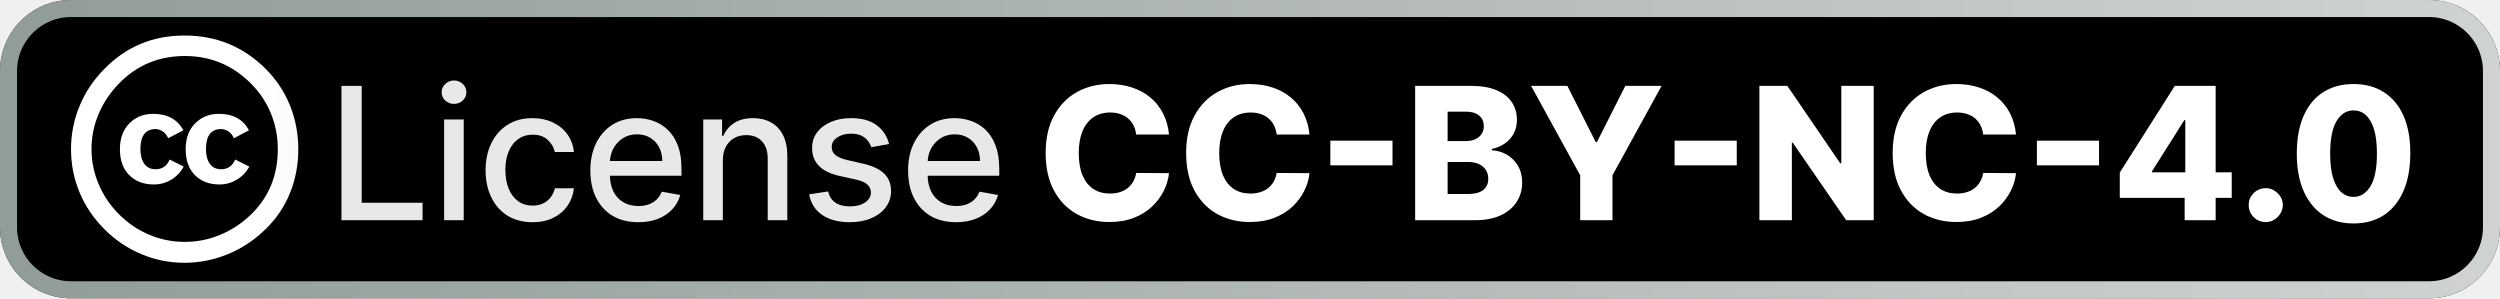
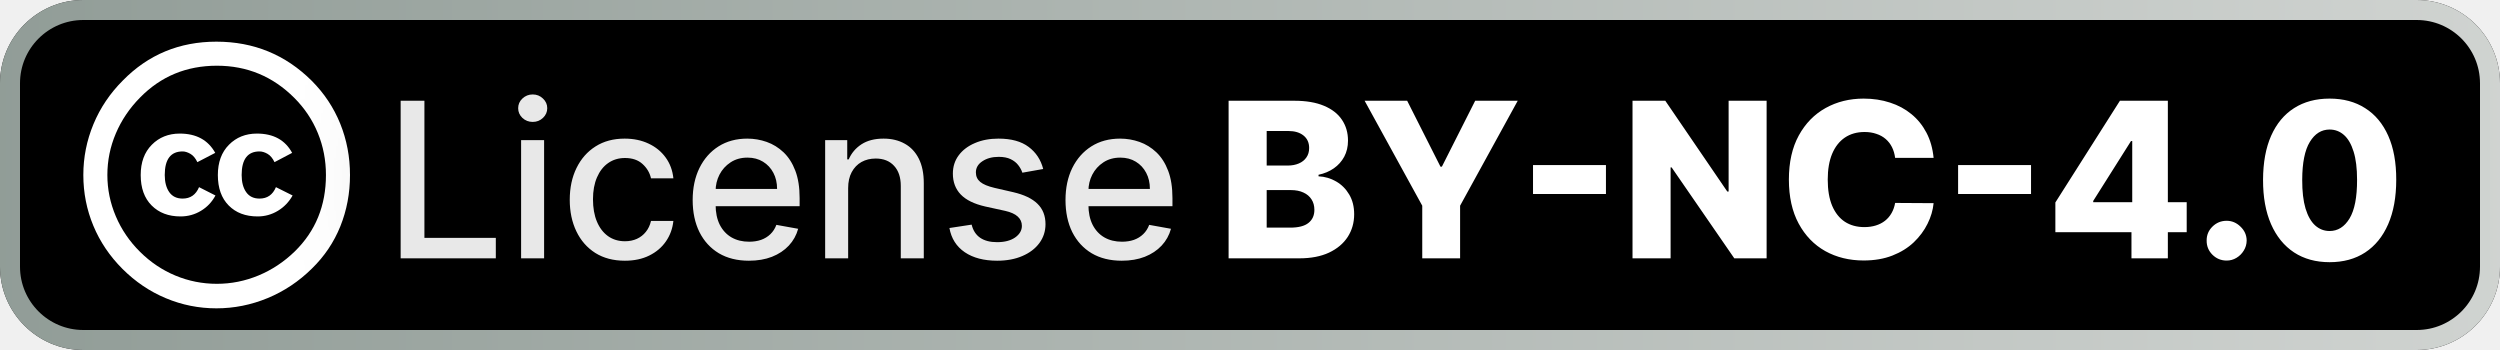
- <svg xmlns="http://www.w3.org/2000/svg" width="176" height="21" viewBox="0 0 176 21" fill="none">
+ <svg xmlns="http://www.w3.org/2000/svg" width="150" height="21" viewBox="0 0 150 21" fill="none">
  <g clip-path="url(#clip0_2011_35)">
-     <rect width="176" height="21" rx="5" fill="black" />
+     <rect width="150" height="21" rx="5" fill="black" />
    <g filter="url(#filter0_d_2011_35)">
      <g clip-path="url(#clip1_2011_35)">
        <path d="M12.985 2.5C15.223 2.5 17.128 3.281 18.7 4.843C19.451 5.595 20.023 6.455 20.414 7.421C20.804 8.388 21 9.414 21 10.5C21 11.595 20.806 12.621 20.421 13.578C20.035 14.535 19.466 15.381 18.714 16.114C17.933 16.885 17.048 17.476 16.057 17.886C15.067 18.295 14.043 18.5 12.986 18.5C11.929 18.5 10.917 18.298 9.95 17.892C8.983 17.488 8.117 16.902 7.35 16.136C6.583 15.369 6 14.505 5.6 13.543C5.2 12.581 5 11.567 5 10.5C5 9.443 5.202 8.426 5.607 7.45C6.012 6.474 6.6 5.6 7.371 4.829C8.895 3.276 10.766 2.5 12.985 2.5ZM13.014 3.943C11.186 3.943 9.648 4.581 8.4 5.857C7.771 6.495 7.288 7.212 6.95 8.007C6.611 8.803 6.442 9.633 6.442 10.5C6.442 11.357 6.611 12.184 6.95 12.979C7.288 13.774 7.771 14.484 8.4 15.107C9.028 15.732 9.738 16.207 10.528 16.536C11.319 16.865 12.148 17.029 13.014 17.029C13.871 17.029 14.702 16.863 15.508 16.529C16.312 16.195 17.038 15.715 17.686 15.086C18.933 13.867 19.557 12.339 19.557 10.501C19.557 9.615 19.395 8.777 19.071 7.986C18.748 7.196 18.276 6.491 17.657 5.872C16.371 4.586 14.824 3.943 13.014 3.943ZM12.914 9.172L11.842 9.729C11.728 9.491 11.588 9.324 11.421 9.229C11.254 9.134 11.1 9.086 10.957 9.086C10.242 9.086 9.885 9.557 9.885 10.501C9.885 10.929 9.976 11.271 10.156 11.529C10.337 11.786 10.604 11.915 10.957 11.915C11.423 11.915 11.752 11.686 11.943 11.229L12.928 11.729C12.719 12.12 12.428 12.427 12.056 12.65C11.685 12.874 11.276 12.986 10.828 12.986C10.114 12.986 9.537 12.768 9.099 12.329C8.661 11.891 8.442 11.281 8.442 10.501C8.442 9.739 8.664 9.134 9.107 8.687C9.549 8.239 10.109 8.015 10.785 8.015C11.776 8.014 12.485 8.4 12.914 9.172ZM17.528 9.172L16.471 9.729C16.357 9.491 16.216 9.324 16.049 9.229C15.883 9.134 15.723 9.086 15.571 9.086C14.857 9.086 14.499 9.557 14.499 10.501C14.499 10.929 14.59 11.271 14.771 11.529C14.951 11.786 15.218 11.915 15.571 11.915C16.037 11.915 16.366 11.686 16.556 11.229L17.556 11.729C17.337 12.12 17.042 12.427 16.671 12.65C16.299 12.874 15.895 12.986 15.457 12.986C14.733 12.986 14.155 12.768 13.722 12.329C13.287 11.891 13.071 11.281 13.071 10.501C13.071 9.739 13.292 9.134 13.736 8.687C14.178 8.239 14.738 8.015 15.414 8.015C16.404 8.014 17.11 8.4 17.528 9.172Z" fill="white" />
      </g>
    </g>
    <g filter="url(#filter1_d_2011_35)">
      <path d="M24.039 15.5V6.045H25.465V14.272H29.749V15.5H24.039ZM31.266 15.5V8.409H32.646V15.5H31.266ZM31.963 7.315C31.723 7.315 31.517 7.235 31.344 7.075C31.175 6.912 31.09 6.718 31.09 6.493C31.09 6.266 31.175 6.072 31.344 5.912C31.517 5.748 31.723 5.667 31.963 5.667C32.203 5.667 32.408 5.748 32.577 5.912C32.749 6.072 32.835 6.266 32.835 6.493C32.835 6.718 32.749 6.912 32.577 7.075C32.408 7.235 32.203 7.315 31.963 7.315ZM37.49 15.643C36.804 15.643 36.213 15.488 35.717 15.177C35.225 14.863 34.846 14.431 34.582 13.88C34.317 13.329 34.185 12.698 34.185 11.987C34.185 11.267 34.32 10.631 34.591 10.08C34.862 9.526 35.243 9.094 35.736 8.783C36.228 8.472 36.808 8.317 37.476 8.317C38.015 8.317 38.495 8.417 38.916 8.617C39.338 8.814 39.678 9.091 39.937 9.448C40.198 9.805 40.354 10.222 40.403 10.699H39.06C38.986 10.367 38.816 10.08 38.552 9.84C38.29 9.6 37.939 9.48 37.499 9.48C37.114 9.48 36.778 9.582 36.488 9.785C36.202 9.985 35.979 10.271 35.819 10.643C35.659 11.013 35.579 11.45 35.579 11.954C35.579 12.472 35.657 12.918 35.814 13.293C35.971 13.669 36.193 13.96 36.479 14.166C36.768 14.372 37.108 14.475 37.499 14.475C37.761 14.475 37.998 14.427 38.21 14.332C38.426 14.233 38.606 14.094 38.75 13.912C38.898 13.73 39.001 13.512 39.06 13.256H40.403C40.354 13.715 40.205 14.124 39.955 14.484C39.706 14.845 39.372 15.128 38.953 15.334C38.538 15.54 38.05 15.643 37.49 15.643ZM44.935 15.643C44.237 15.643 43.635 15.494 43.13 15.195C42.629 14.894 42.241 14.47 41.967 13.926C41.696 13.378 41.56 12.736 41.56 12.001C41.56 11.274 41.696 10.634 41.967 10.08C42.241 9.526 42.622 9.094 43.112 8.783C43.604 8.472 44.18 8.317 44.838 8.317C45.238 8.317 45.626 8.383 46.002 8.515C46.377 8.648 46.714 8.855 47.013 9.138C47.311 9.422 47.547 9.789 47.719 10.242C47.891 10.691 47.977 11.238 47.977 11.881V12.37H42.341V11.336H46.625C46.625 10.973 46.551 10.651 46.403 10.371C46.255 10.088 46.048 9.865 45.78 9.702C45.515 9.539 45.205 9.457 44.847 9.457C44.46 9.457 44.121 9.552 43.832 9.743C43.546 9.931 43.324 10.177 43.167 10.482C43.013 10.784 42.936 11.111 42.936 11.465V12.273C42.936 12.747 43.019 13.15 43.185 13.483C43.355 13.815 43.59 14.069 43.892 14.244C44.194 14.417 44.546 14.503 44.949 14.503C45.211 14.503 45.449 14.466 45.665 14.392C45.88 14.315 46.066 14.201 46.223 14.05C46.38 13.9 46.5 13.713 46.583 13.492L47.89 13.727C47.785 14.112 47.597 14.449 47.327 14.738C47.059 15.024 46.722 15.248 46.316 15.408C45.912 15.565 45.452 15.643 44.935 15.643ZM50.889 11.29V15.5H49.509V8.409H50.834V9.563H50.922C51.085 9.188 51.34 8.886 51.688 8.658C52.039 8.431 52.48 8.317 53.013 8.317C53.496 8.317 53.919 8.418 54.282 8.621C54.646 8.821 54.927 9.12 55.127 9.517C55.327 9.914 55.427 10.405 55.427 10.99V15.5H54.047V11.156C54.047 10.642 53.913 10.24 53.645 9.951C53.378 9.659 53.01 9.512 52.542 9.512C52.222 9.512 51.937 9.582 51.688 9.72C51.442 9.859 51.246 10.062 51.102 10.329C50.96 10.594 50.889 10.914 50.889 11.29ZM62.592 10.14L61.341 10.362C61.289 10.202 61.206 10.05 61.092 9.905C60.981 9.76 60.83 9.642 60.639 9.549C60.449 9.457 60.21 9.411 59.924 9.411C59.533 9.411 59.207 9.499 58.945 9.674C58.683 9.846 58.553 10.069 58.553 10.343C58.553 10.58 58.64 10.771 58.816 10.916C58.991 11.06 59.274 11.179 59.665 11.271L60.792 11.53C61.444 11.681 61.93 11.913 62.25 12.227C62.571 12.541 62.73 12.949 62.73 13.45C62.73 13.875 62.607 14.254 62.361 14.586C62.118 14.915 61.778 15.174 61.341 15.361C60.907 15.549 60.404 15.643 59.831 15.643C59.037 15.643 58.389 15.474 57.888 15.135C57.386 14.794 57.078 14.309 56.965 13.681L58.299 13.478C58.382 13.826 58.553 14.089 58.811 14.267C59.07 14.443 59.407 14.53 59.822 14.53C60.275 14.53 60.636 14.437 60.907 14.249C61.178 14.058 61.313 13.826 61.313 13.552C61.313 13.33 61.23 13.144 61.064 12.993C60.901 12.842 60.65 12.729 60.312 12.652L59.111 12.389C58.45 12.238 57.96 11.998 57.643 11.668C57.329 11.339 57.172 10.922 57.172 10.417C57.172 9.999 57.289 9.632 57.523 9.319C57.757 9.005 58.08 8.76 58.493 8.585C58.905 8.406 59.377 8.317 59.91 8.317C60.676 8.317 61.279 8.483 61.719 8.815C62.16 9.145 62.45 9.586 62.592 10.14ZM67.304 15.643C66.606 15.643 66.004 15.494 65.499 15.195C64.998 14.894 64.61 14.47 64.336 13.926C64.065 13.378 63.93 12.736 63.93 12.001C63.93 11.274 64.065 10.634 64.336 10.08C64.61 9.526 64.992 9.094 65.481 8.783C65.973 8.472 66.549 8.317 67.207 8.317C67.608 8.317 67.995 8.383 68.371 8.515C68.746 8.648 69.083 8.855 69.382 9.138C69.68 9.422 69.916 9.789 70.088 10.242C70.26 10.691 70.347 11.238 70.347 11.881V12.37H64.71V11.336H68.994C68.994 10.973 68.92 10.651 68.772 10.371C68.625 10.088 68.417 9.865 68.149 9.702C67.885 9.539 67.574 9.457 67.217 9.457C66.829 9.457 66.49 9.552 66.201 9.743C65.915 9.931 65.693 10.177 65.536 10.482C65.382 10.784 65.305 11.111 65.305 11.465V12.273C65.305 12.747 65.388 13.15 65.555 13.483C65.724 13.815 65.959 14.069 66.261 14.244C66.563 14.417 66.915 14.503 67.318 14.503C67.58 14.503 67.818 14.466 68.034 14.392C68.249 14.315 68.435 14.201 68.592 14.05C68.749 13.9 68.869 13.713 68.952 13.492L70.259 13.727C70.154 14.112 69.966 14.449 69.696 14.738C69.428 15.024 69.091 15.248 68.685 15.408C68.281 15.565 67.821 15.643 67.304 15.643Z" fill="#E8E8E8" />
-       <path d="M82.298 9.471H79.989C79.959 9.234 79.895 9.02 79.8 8.829C79.705 8.638 79.579 8.475 79.421 8.34C79.264 8.204 79.078 8.101 78.863 8.031C78.651 7.957 78.415 7.92 78.157 7.92C77.698 7.92 77.302 8.032 76.97 8.257C76.641 8.481 76.387 8.806 76.208 9.231C76.033 9.656 75.945 10.169 75.945 10.773C75.945 11.401 76.034 11.927 76.213 12.352C76.395 12.773 76.648 13.092 76.975 13.307C77.304 13.52 77.693 13.626 78.143 13.626C78.395 13.626 78.624 13.593 78.831 13.529C79.04 13.464 79.223 13.37 79.38 13.247C79.54 13.121 79.671 12.969 79.772 12.79C79.877 12.608 79.949 12.404 79.989 12.176L82.298 12.19C82.258 12.608 82.136 13.021 81.933 13.427C81.733 13.833 81.457 14.204 81.106 14.54C80.756 14.872 80.328 15.137 79.823 15.334C79.322 15.531 78.746 15.629 78.097 15.629C77.241 15.629 76.475 15.441 75.798 15.066C75.124 14.688 74.591 14.137 74.2 13.413C73.809 12.69 73.614 11.81 73.614 10.773C73.614 9.732 73.812 8.851 74.21 8.127C74.606 7.404 75.144 6.855 75.821 6.479C76.498 6.104 77.256 5.916 78.097 5.916C78.669 5.916 79.198 5.996 79.685 6.156C80.171 6.313 80.599 6.544 80.968 6.849C81.337 7.15 81.637 7.521 81.868 7.961C82.099 8.401 82.242 8.905 82.298 9.471ZM92.187 9.471H89.879C89.848 9.234 89.785 9.02 89.69 8.829C89.594 8.638 89.468 8.475 89.311 8.34C89.154 8.204 88.968 8.101 88.753 8.031C88.54 7.957 88.305 7.92 88.046 7.92C87.588 7.92 87.192 8.032 86.86 8.257C86.531 8.481 86.277 8.806 86.098 9.231C85.923 9.656 85.835 10.169 85.835 10.773C85.835 11.401 85.924 11.927 86.103 12.352C86.284 12.773 86.538 13.092 86.864 13.307C87.194 13.52 87.583 13.626 88.032 13.626C88.285 13.626 88.514 13.593 88.72 13.529C88.93 13.464 89.113 13.37 89.27 13.247C89.43 13.121 89.56 12.969 89.662 12.79C89.767 12.608 89.839 12.404 89.879 12.176L92.187 12.19C92.147 12.608 92.026 13.021 91.823 13.427C91.623 13.833 91.347 14.204 90.996 14.54C90.645 14.872 90.218 15.137 89.713 15.334C89.211 15.531 88.636 15.629 87.986 15.629C87.131 15.629 86.364 15.441 85.687 15.066C85.013 14.688 84.481 14.137 84.09 13.413C83.699 12.69 83.504 11.81 83.504 10.773C83.504 9.732 83.702 8.851 84.099 8.127C84.496 7.404 85.033 6.855 85.71 6.479C86.387 6.104 87.146 5.916 87.986 5.916C88.559 5.916 89.088 5.996 89.574 6.156C90.061 6.313 90.488 6.544 90.858 6.849C91.227 7.15 91.527 7.521 91.758 7.961C91.989 8.401 92.132 8.905 92.187 9.471ZM98.033 9.905V11.641H93.656V9.905H98.033ZM99.627 15.5V6.045H103.569C104.277 6.045 104.869 6.145 105.346 6.346C105.827 6.546 106.187 6.826 106.427 7.186C106.67 7.546 106.791 7.963 106.791 8.437C106.791 8.797 106.716 9.118 106.565 9.402C106.414 9.682 106.207 9.914 105.942 10.099C105.677 10.283 105.371 10.413 105.023 10.486V10.579C105.405 10.597 105.757 10.7 106.08 10.888C106.407 11.076 106.668 11.338 106.865 11.673C107.062 12.005 107.161 12.399 107.161 12.855C107.161 13.363 107.031 13.816 106.773 14.217C106.514 14.614 106.141 14.928 105.651 15.158C105.162 15.386 104.568 15.5 103.869 15.5H99.627ZM101.912 13.658H103.324C103.82 13.658 104.185 13.564 104.419 13.376C104.656 13.189 104.774 12.927 104.774 12.592C104.774 12.348 104.717 12.139 104.603 11.964C104.489 11.785 104.328 11.648 104.118 11.553C103.909 11.454 103.658 11.405 103.366 11.405H101.912V13.658ZM101.912 9.933H103.177C103.426 9.933 103.648 9.891 103.842 9.808C104.035 9.725 104.186 9.605 104.294 9.448C104.405 9.291 104.46 9.102 104.46 8.88C104.46 8.563 104.348 8.314 104.123 8.132C103.898 7.951 103.595 7.86 103.214 7.86H101.912V9.933ZM107.789 6.045H110.342L112.34 10.002H112.424L114.422 6.045H116.975L113.518 12.342V15.5H111.246V12.342L107.789 6.045ZM122.268 9.905V11.641H117.892V9.905H122.268ZM131.909 6.045V15.5H129.97L126.207 10.043H126.147V15.5H123.862V6.045H125.829L129.55 11.493H129.628V6.045H131.909ZM141.927 9.471H139.619C139.588 9.234 139.525 9.02 139.43 8.829C139.335 8.638 139.208 8.475 139.051 8.34C138.894 8.204 138.708 8.101 138.493 8.031C138.28 7.957 138.045 7.92 137.786 7.92C137.328 7.92 136.932 8.032 136.6 8.257C136.271 8.481 136.017 8.806 135.838 9.231C135.663 9.656 135.575 10.169 135.575 10.773C135.575 11.401 135.664 11.927 135.843 12.352C136.024 12.773 136.278 13.092 136.605 13.307C136.934 13.52 137.323 13.626 137.773 13.626C138.025 13.626 138.254 13.593 138.46 13.529C138.67 13.464 138.853 13.37 139.01 13.247C139.17 13.121 139.301 12.969 139.402 12.79C139.507 12.608 139.579 12.404 139.619 12.176L141.927 12.19C141.887 12.608 141.766 13.021 141.563 13.427C141.363 13.833 141.087 14.204 140.736 14.54C140.386 14.872 139.958 15.137 139.453 15.334C138.951 15.531 138.376 15.629 137.726 15.629C136.871 15.629 136.105 15.441 135.427 15.066C134.753 14.688 134.221 14.137 133.83 13.413C133.439 12.69 133.244 11.81 133.244 10.773C133.244 9.732 133.442 8.851 133.839 8.127C134.236 7.404 134.773 6.855 135.451 6.479C136.128 6.104 136.886 5.916 137.726 5.916C138.299 5.916 138.828 5.996 139.315 6.156C139.801 6.313 140.229 6.544 140.598 6.849C140.967 7.15 141.267 7.521 141.498 7.961C141.729 8.401 141.872 8.905 141.927 9.471ZM147.773 9.905V11.641H143.397V9.905H147.773ZM149.233 13.93V12.148L153.106 6.045H154.69V8.464H153.771L151.504 12.056V12.13H157.113V13.93H149.233ZM153.799 15.5V13.386L153.845 12.605V6.045H155.982V15.5H153.799ZM159.51 15.634C159.178 15.634 158.893 15.517 158.656 15.283C158.422 15.049 158.307 14.766 158.31 14.434C158.307 14.107 158.422 13.829 158.656 13.598C158.893 13.364 159.178 13.247 159.51 13.247C159.824 13.247 160.101 13.364 160.341 13.598C160.585 13.829 160.708 14.107 160.711 14.434C160.708 14.655 160.649 14.857 160.535 15.038C160.424 15.22 160.278 15.365 160.097 15.472C159.918 15.58 159.723 15.634 159.51 15.634ZM165.687 15.731C164.862 15.731 164.152 15.535 163.554 15.145C162.957 14.751 162.497 14.186 162.174 13.45C161.851 12.712 161.691 11.824 161.694 10.787C161.697 9.749 161.859 8.869 162.179 8.146C162.502 7.42 162.96 6.867 163.554 6.489C164.152 6.107 164.862 5.916 165.687 5.916C166.512 5.916 167.223 6.107 167.82 6.489C168.42 6.867 168.882 7.42 169.205 8.146C169.528 8.872 169.688 9.752 169.685 10.787C169.685 11.827 169.524 12.716 169.2 13.455C168.877 14.194 168.417 14.758 167.82 15.149C167.226 15.537 166.515 15.731 165.687 15.731ZM165.687 13.861C166.18 13.861 166.578 13.61 166.883 13.109C167.188 12.604 167.338 11.83 167.335 10.787C167.335 10.103 167.266 9.54 167.128 9.097C166.989 8.651 166.797 8.318 166.551 8.1C166.304 7.881 166.017 7.772 165.687 7.772C165.198 7.772 164.802 8.02 164.501 8.515C164.199 9.008 164.047 9.765 164.044 10.787C164.041 11.479 164.107 12.053 164.242 12.508C164.381 12.964 164.575 13.304 164.824 13.529C165.073 13.75 165.361 13.861 165.687 13.861Z" fill="white" />
+       <path d="M73.716 15.5V6.045H77.658C78.366 6.045 78.958 6.145 79.435 6.346C79.915 6.546 80.276 6.826 80.516 7.186C80.759 7.546 80.88 7.963 80.88 8.437C80.88 8.797 80.805 9.118 80.654 9.402C80.503 9.682 80.296 9.914 80.031 10.099C79.766 10.283 79.46 10.413 79.112 10.486V10.579C79.494 10.597 79.846 10.7 80.169 10.888C80.496 11.076 80.757 11.338 80.954 11.673C81.151 12.005 81.25 12.399 81.25 12.855C81.25 13.363 81.12 13.816 80.862 14.217C80.603 14.614 80.229 14.928 79.74 15.158C79.251 15.386 78.657 15.5 77.958 15.5H73.716ZM76.001 13.658H77.413C77.909 13.658 78.273 13.564 78.507 13.376C78.744 13.189 78.863 12.927 78.863 12.592C78.863 12.348 78.806 12.139 78.692 11.964C78.578 11.785 78.417 11.648 78.207 11.553C77.998 11.454 77.747 11.405 77.455 11.405H76.001V13.658ZM76.001 9.933H77.266C77.515 9.933 77.737 9.891 77.93 9.808C78.124 9.725 78.275 9.605 78.383 9.448C78.494 9.291 78.549 9.102 78.549 8.88C78.549 8.563 78.437 8.314 78.212 8.132C77.987 7.951 77.684 7.86 77.302 7.86H76.001V9.933ZM81.877 6.045H84.43L86.429 10.002H86.512L88.511 6.045H91.064L87.606 12.342V15.5H85.335V12.342L81.877 6.045ZM96.357 9.905V11.641H91.981V9.905H96.357ZM105.997 6.045V15.5H104.058L100.296 10.043H100.236V15.5H97.951V6.045H99.918L103.638 11.493H103.717V6.045H105.997ZM116.016 9.471H113.708C113.677 9.234 113.614 9.02 113.519 8.829C113.423 8.638 113.297 8.475 113.14 8.34C112.983 8.204 112.797 8.101 112.582 8.031C112.369 7.957 112.134 7.92 111.875 7.92C111.417 7.92 111.021 8.032 110.689 8.257C110.36 8.481 110.106 8.806 109.927 9.231C109.752 9.656 109.664 10.169 109.664 10.773C109.664 11.401 109.753 11.927 109.932 12.352C110.113 12.773 110.367 13.092 110.694 13.307C111.023 13.52 111.412 13.626 111.861 13.626C112.114 13.626 112.343 13.593 112.549 13.529C112.759 13.464 112.942 13.37 113.099 13.247C113.259 13.121 113.39 12.969 113.491 12.79C113.596 12.608 113.668 12.404 113.708 12.176L116.016 12.19C115.976 12.608 115.855 13.021 115.652 13.427C115.452 13.833 115.176 14.204 114.825 14.54C114.474 14.872 114.047 15.137 113.542 15.334C113.04 15.531 112.465 15.629 111.815 15.629C110.96 15.629 110.193 15.441 109.516 15.066C108.842 14.688 108.31 14.137 107.919 13.413C107.528 12.69 107.333 11.81 107.333 10.773C107.333 9.732 107.531 8.851 107.928 8.127C108.325 7.404 108.862 6.855 109.539 6.479C110.216 6.104 110.975 5.916 111.815 5.916C112.388 5.916 112.917 5.996 113.403 6.156C113.89 6.313 114.317 6.544 114.687 6.849C115.056 7.15 115.356 7.521 115.587 7.961C115.818 8.401 115.961 8.905 116.016 9.471ZM121.862 9.905V11.641H117.486V9.905H121.862ZM123.322 13.93V12.148L127.195 6.045H128.779V8.464H127.86L125.593 12.056V12.13H131.202V13.93H123.322ZM127.888 15.5V13.386L127.934 12.605V6.045H130.071V15.5H127.888ZM133.599 15.634C133.267 15.634 132.982 15.517 132.745 15.283C132.511 15.049 132.396 14.766 132.399 14.434C132.396 14.107 132.511 13.829 132.745 13.598C132.982 13.364 133.267 13.247 133.599 13.247C133.913 13.247 134.19 13.364 134.43 13.598C134.673 13.829 134.797 14.107 134.8 14.434C134.797 14.655 134.738 14.857 134.624 15.038C134.513 15.22 134.367 15.365 134.186 15.472C134.007 15.58 133.812 15.634 133.599 15.634ZM139.776 15.731C138.951 15.731 138.24 15.535 137.643 15.145C137.046 14.751 136.586 14.186 136.263 13.45C135.94 12.712 135.78 11.824 135.783 10.787C135.786 9.749 135.948 8.869 136.268 8.146C136.591 7.42 137.049 6.867 137.643 6.489C138.24 6.107 138.951 5.916 139.776 5.916C140.601 5.916 141.312 6.107 141.909 6.489C142.509 6.867 142.971 7.42 143.294 8.146C143.617 8.872 143.777 9.752 143.774 10.787C143.774 11.827 143.612 12.716 143.289 13.455C142.966 14.194 142.506 14.758 141.909 15.149C141.315 15.537 140.604 15.731 139.776 15.731ZM139.776 13.861C140.269 13.861 140.667 13.61 140.972 13.109C141.277 12.604 141.427 11.83 141.424 10.787C141.424 10.103 141.355 9.54 141.216 9.097C141.078 8.651 140.886 8.318 140.639 8.1C140.393 7.881 140.105 7.772 139.776 7.772C139.287 7.772 138.891 8.02 138.59 8.515C138.288 9.008 138.136 9.765 138.133 10.787C138.13 11.479 138.196 12.053 138.331 12.508C138.47 12.964 138.664 13.304 138.913 13.529C139.162 13.75 139.45 13.861 139.776 13.861Z" fill="white" />
    </g>
  </g>
-   <rect x="0.6" y="0.6" width="174.8" height="19.8" rx="4.4" stroke="url(#paint0_linear_2011_35)" stroke-opacity="0.88" stroke-width="1.2" />
+   <rect x="0.6" y="0.6" width="148.8" height="19.8" rx="4.4" stroke="url(#paint0_linear_2011_35)" stroke-opacity="0.88" stroke-width="1.2" />
  <defs>
    <filter id="filter0_d_2011_35" x="-0.6" y="-3.1" width="27.201" height="27.201" filterUnits="userSpaceOnUse" color-interpolation-filters="sRGB">
      <feFlood flood-opacity="0" result="BackgroundImageFix" />
      <feColorMatrix in="SourceAlpha" type="matrix" values="0 0 0 0 0 0 0 0 0 0 0 0 0 0 0 0 0 0 127 0" result="hardAlpha" />
      <feOffset />
      <feGaussianBlur stdDeviation="2.8" />
      <feComposite in2="hardAlpha" operator="out" />
      <feColorMatrix type="matrix" values="0 0 0 0 0 0 0 0 0 0 0 0 0 0 0 0 0 0 0.25 0" />
      <feBlend mode="normal" in2="BackgroundImageFix" result="effect1_dropShadow_2011_35" />
      <feBlend mode="normal" in="SourceGraphic" in2="effect1_dropShadow_2011_35" result="shape" />
    </filter>
-     <filter id="filter1_d_2011_35" x="17.286" y="-3.214" width="159.429" height="27.429" filterUnits="userSpaceOnUse" color-interpolation-filters="sRGB">
+     <filter id="filter1_d_2011_35" x="17.286" y="-3.214" width="133.429" height="27.429" filterUnits="userSpaceOnUse" color-interpolation-filters="sRGB">
      <feFlood flood-opacity="0" result="BackgroundImageFix" />
      <feColorMatrix in="SourceAlpha" type="matrix" values="0 0 0 0 0 0 0 0 0 0 0 0 0 0 0 0 0 0 127 0" result="hardAlpha" />
      <feOffset />
      <feGaussianBlur stdDeviation="2.857" />
      <feComposite in2="hardAlpha" operator="out" />
      <feColorMatrix type="matrix" values="0 0 0 0 0 0 0 0 0 0 0 0 0 0 0 0 0 0 0.25 0" />
      <feBlend mode="normal" in2="BackgroundImageFix" result="effect1_dropShadow_2011_35" />
      <feBlend mode="normal" in="SourceGraphic" in2="effect1_dropShadow_2011_35" result="shape" />
    </filter>
-     <linearGradient id="paint0_linear_2011_35" x1="0" y1="10.5" x2="176" y2="10.5" gradientUnits="userSpaceOnUse">
+     <linearGradient id="paint0_linear_2011_35" x1="0" y1="10.5" x2="150" y2="10.5" gradientUnits="userSpaceOnUse">
      <stop stop-color="#A5B2AC" />
      <stop offset="1" stop-color="#ECF0ED" />
    </linearGradient>
    <clipPath id="clip0_2011_35">
-       <rect width="176" height="21" rx="5" fill="white" />
+       <rect width="150" height="21" rx="5" fill="white" />
    </clipPath>
    <clipPath id="clip1_2011_35">
      <rect width="16" height="16" fill="white" transform="translate(5 2.5)" />
    </clipPath>
  </defs>
</svg>
